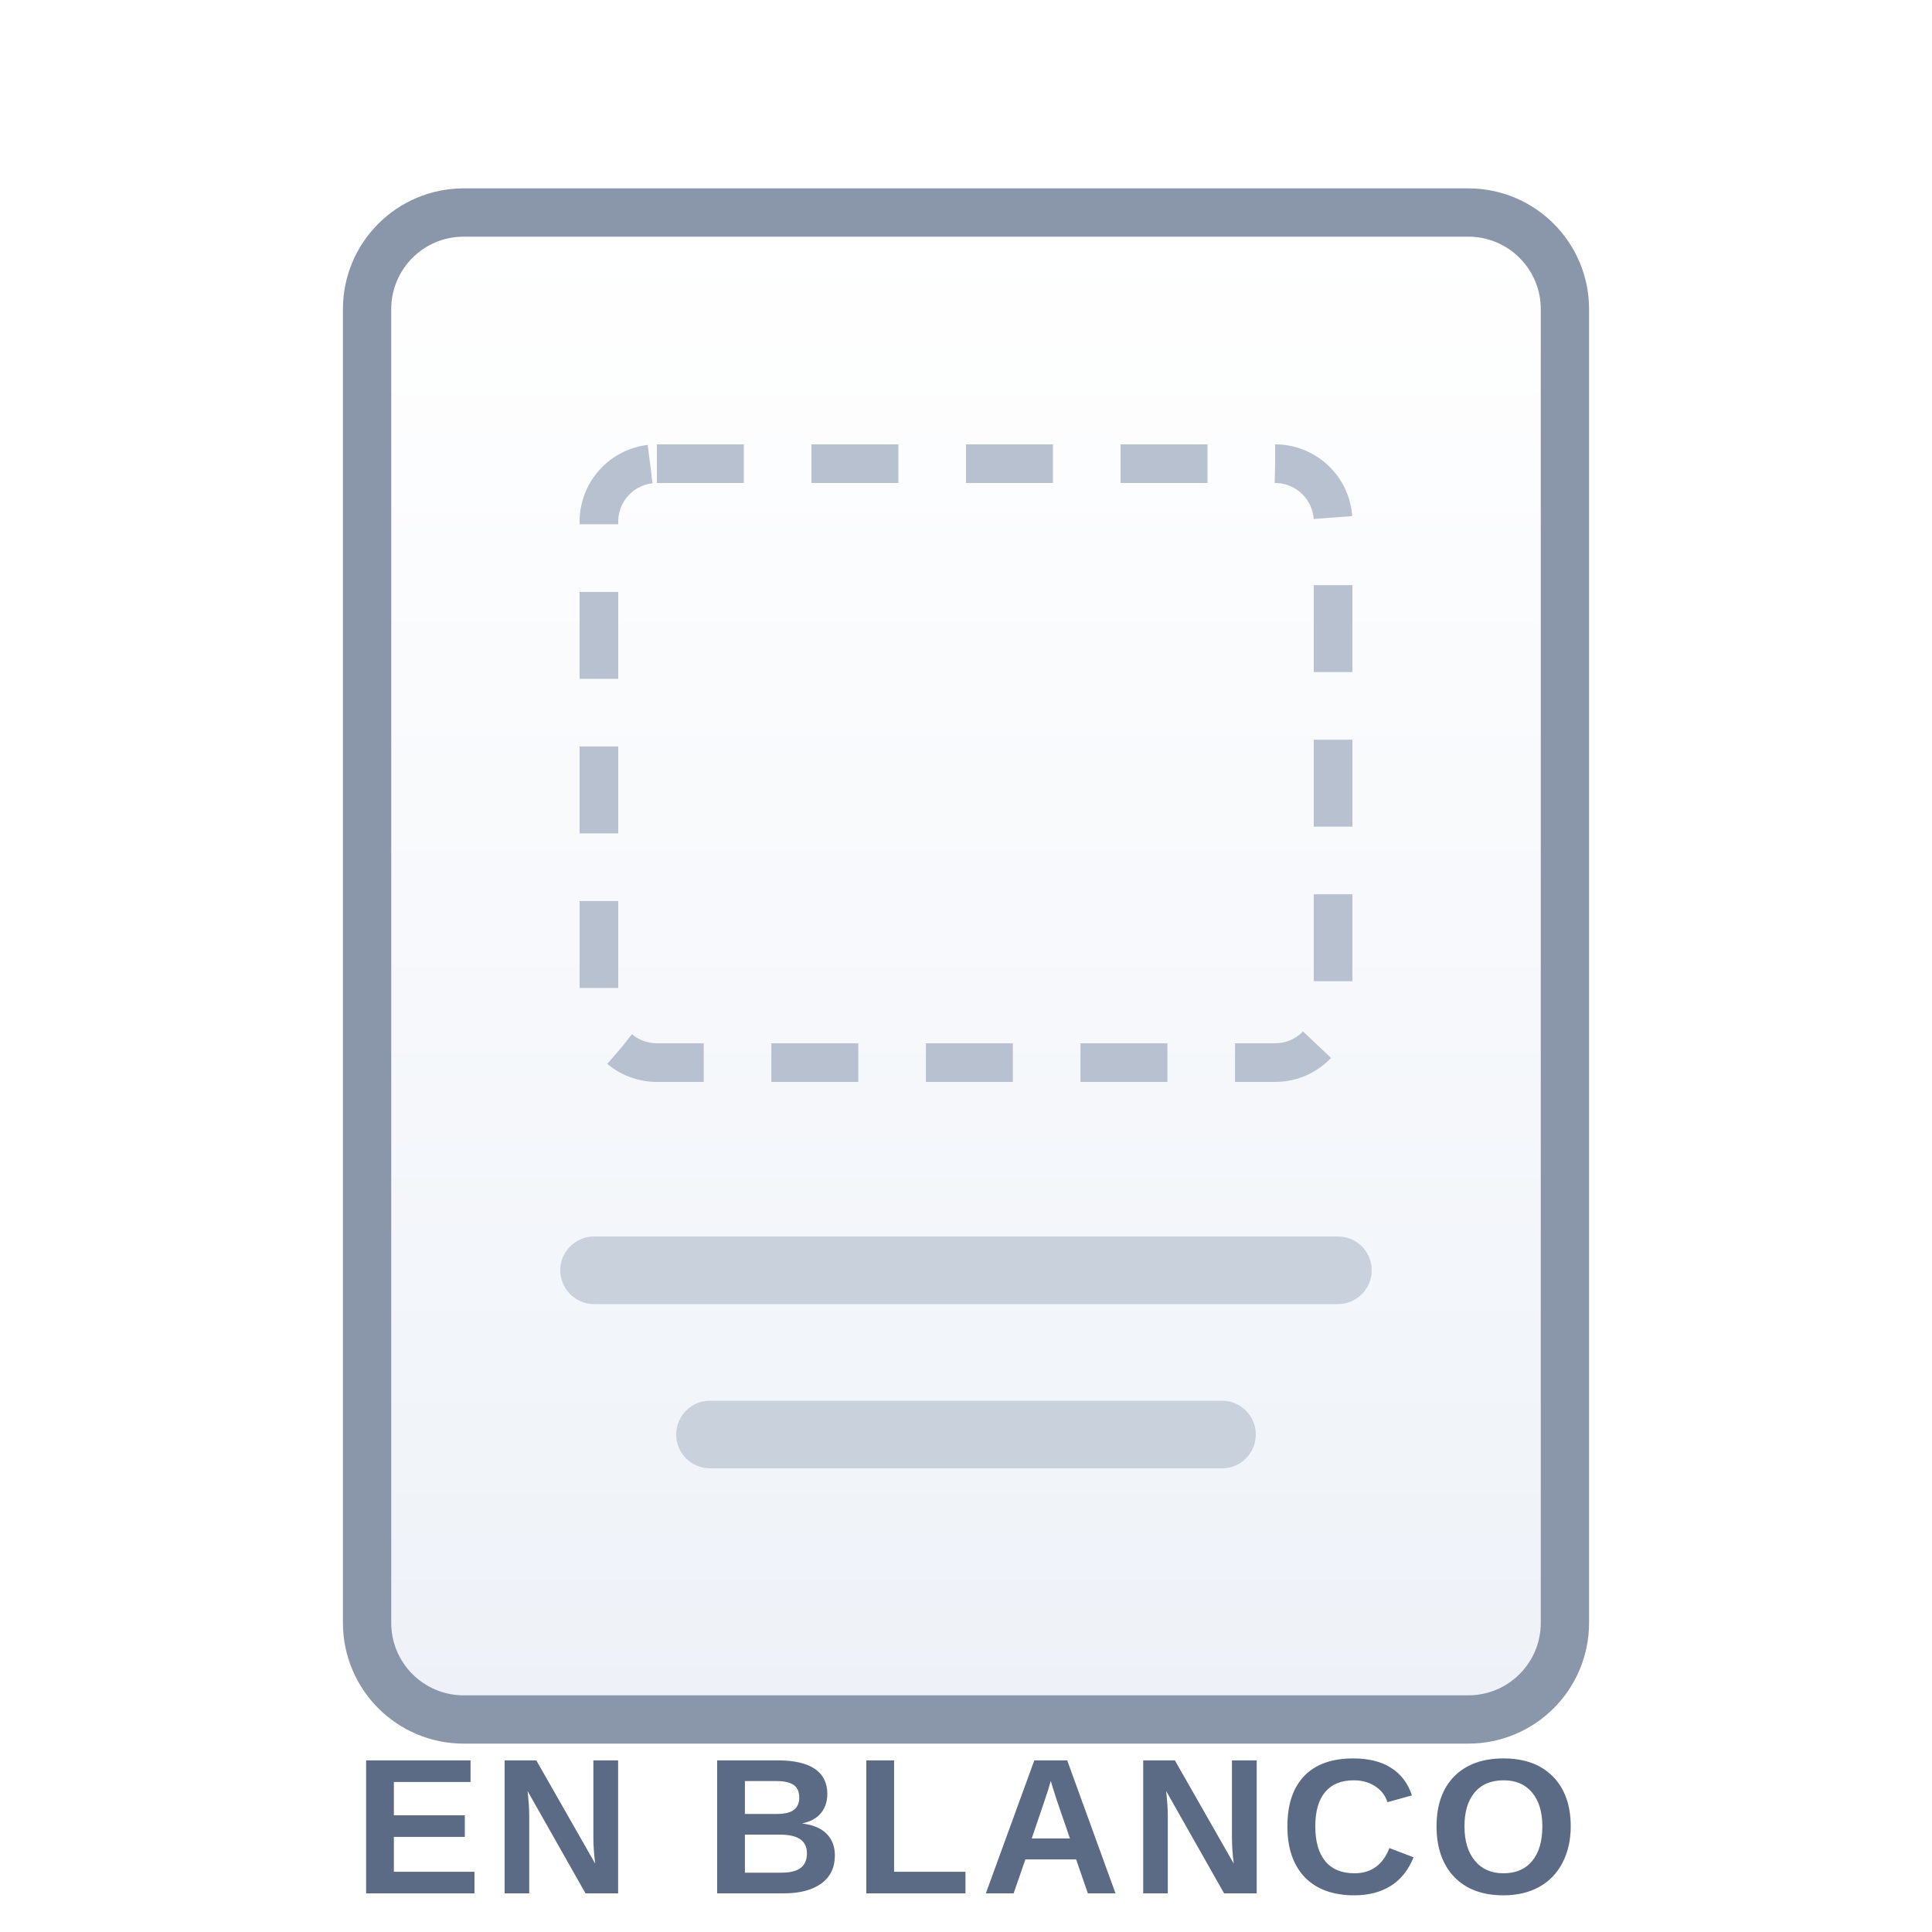
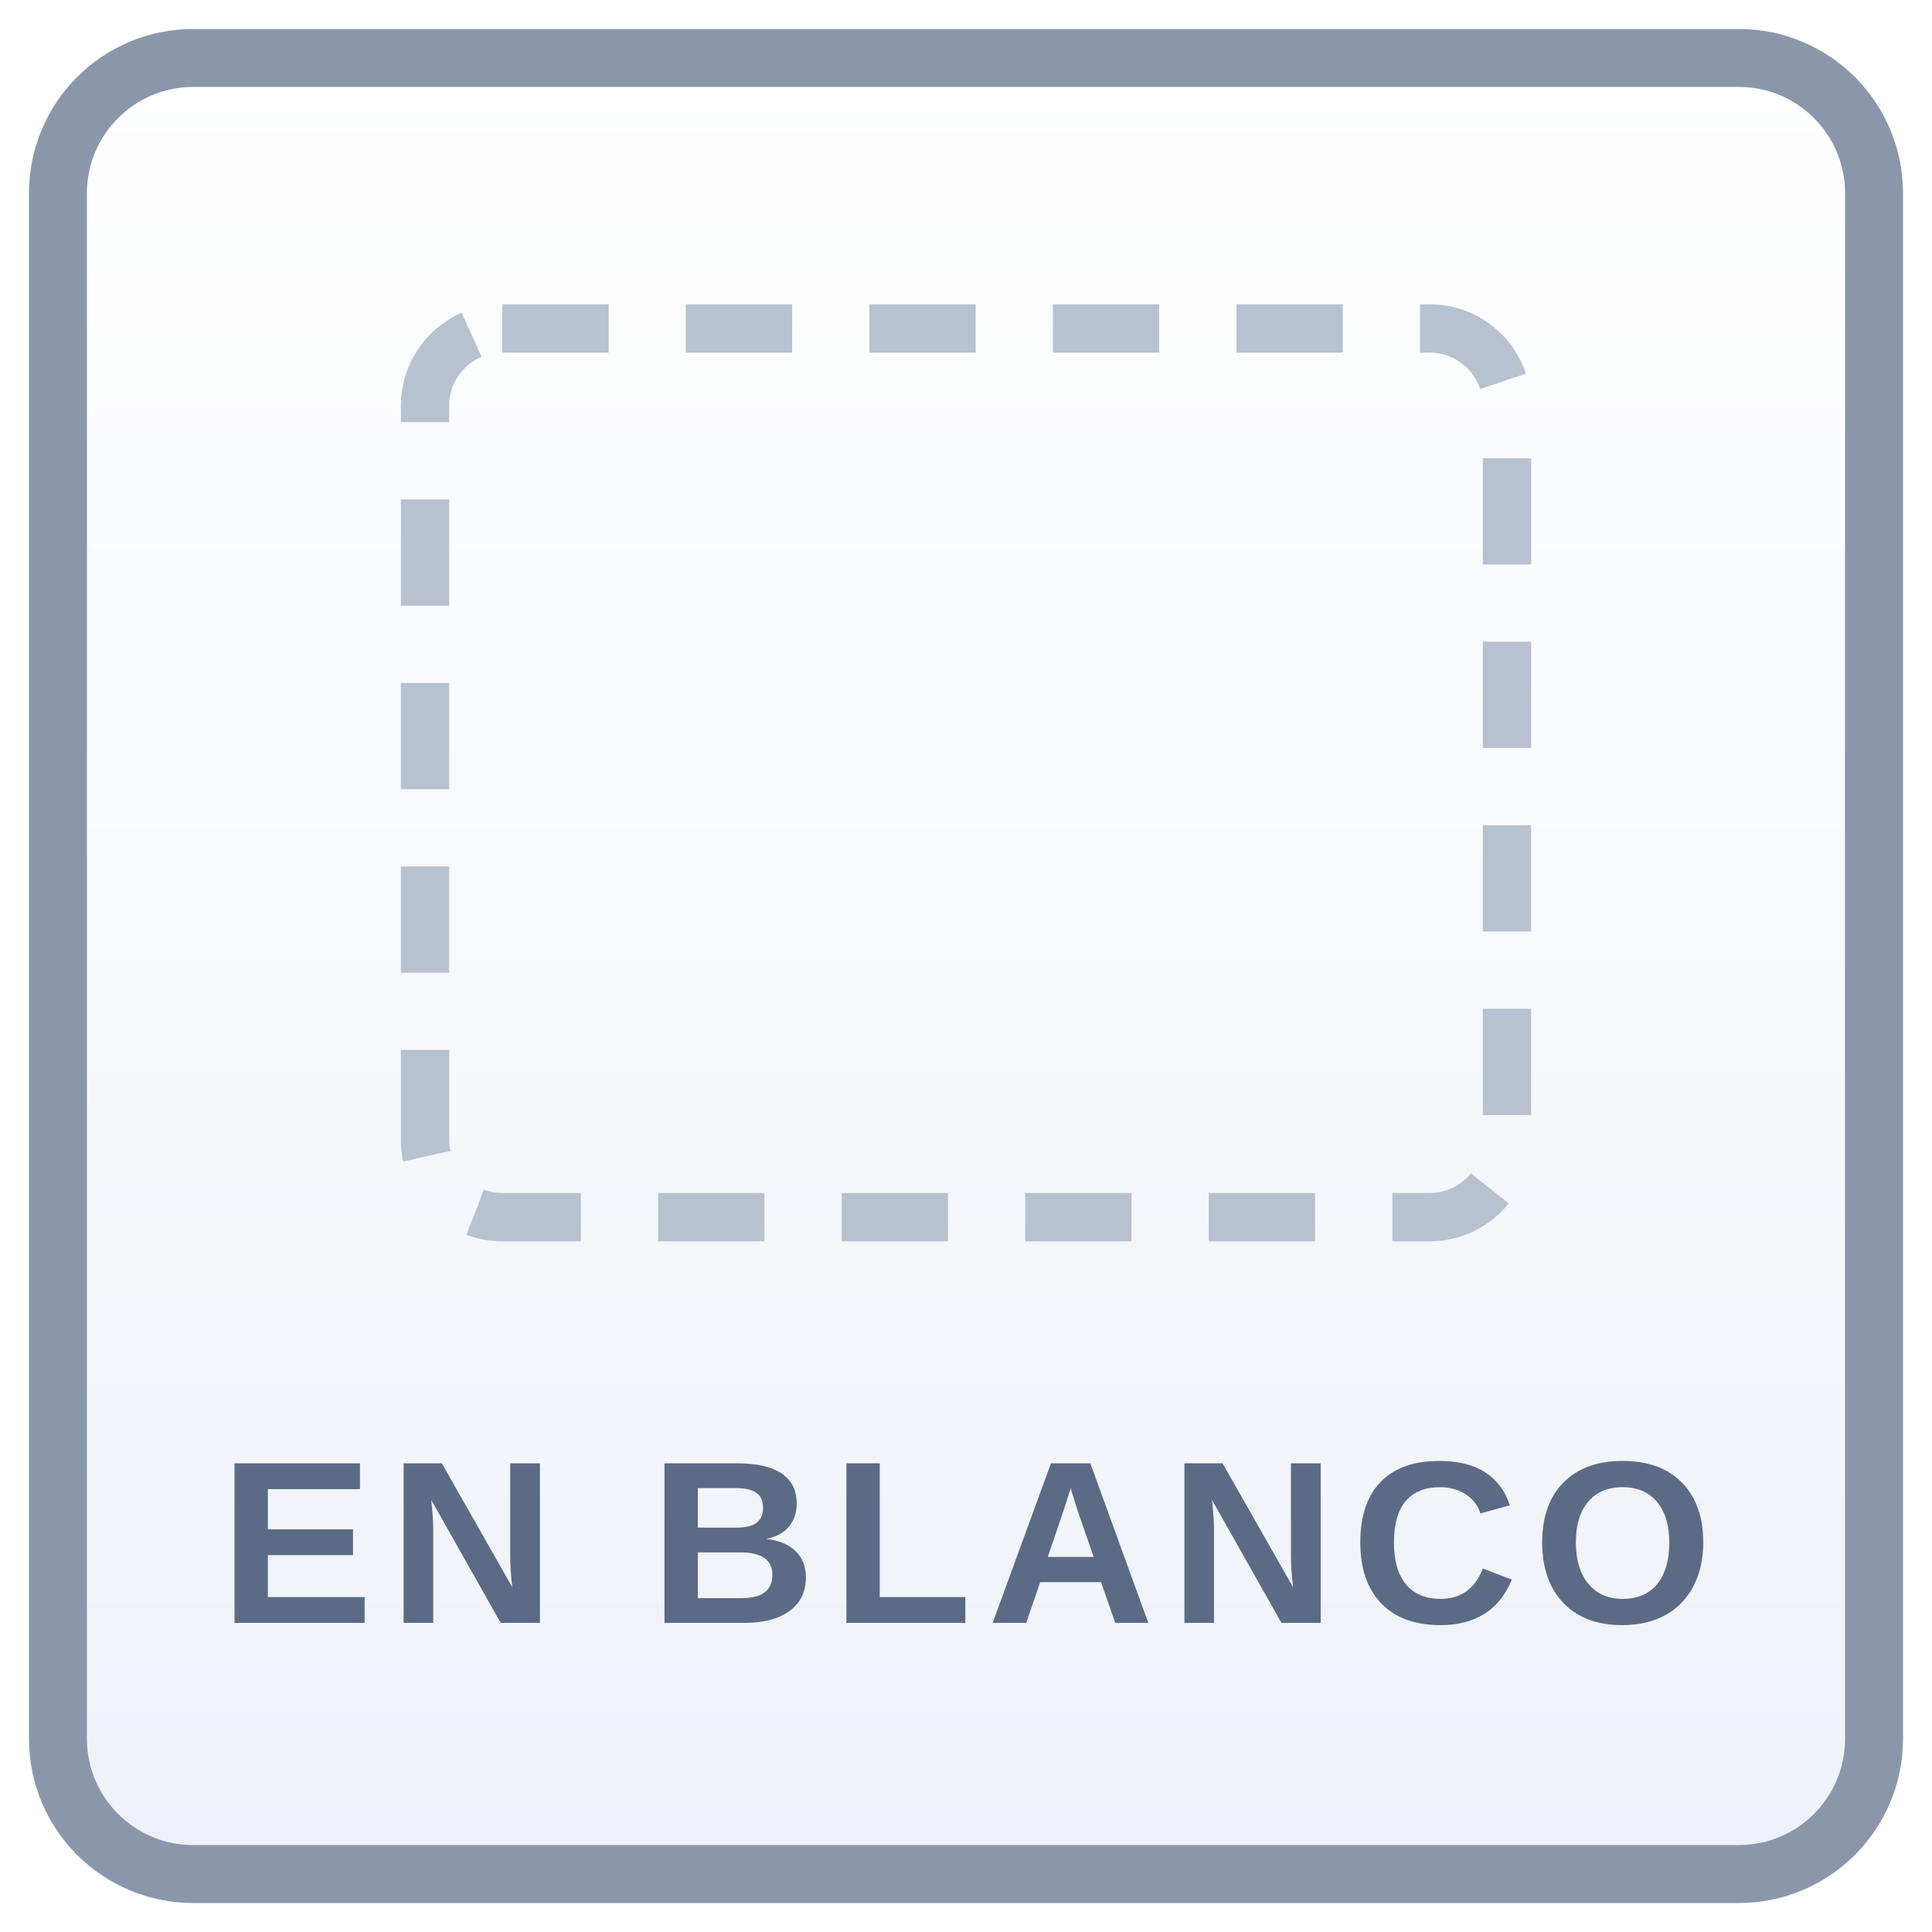
<svg xmlns="http://www.w3.org/2000/svg" viewBox="0 0 200 200" role="img" aria-label="Voto en blanco">
  <defs>
    <linearGradient id="g" x1="0" y1="0" x2="0" y2="1">
      <stop offset="0" stop-color="#ffffff" />
      <stop offset="1" stop-color="#eef2f8" />
    </linearGradient>
  </defs>
-   <rect x="38" y="22" width="124" height="156" rx="10" fill="url(#g)" stroke="#8a97ab" stroke-width="5" />
-   <rect x="62" y="48" width="76" height="62" rx="6" fill="none" stroke="#b7c1d0" stroke-width="4" stroke-dasharray="9 7" />
-   <rect x="58" y="128" width="84" height="7" rx="3.5" fill="#c9d1dd" />
-   <rect x="70" y="145" width="60" height="7" rx="3.5" fill="#c9d1dd" />
-   <text x="100" y="196" text-anchor="middle" font-family="Poppins, Arial, sans-serif" font-size="20" font-weight="700" fill="#5b6b85" letter-spacing="1">EN BLANCO</text>
+   <rect x="6" y="6" width="188" height="188" rx="14" fill="url(#g)" stroke="#8a97ab" stroke-width="6" />
+   <rect x="44" y="34" width="112" height="92" rx="8" fill="none" stroke="#b7c1d0" stroke-width="5" stroke-dasharray="11 8" />
+   <text x="100" y="168" text-anchor="middle" font-family="Poppins, Arial, sans-serif" font-size="24" font-weight="700" fill="#5b6b85" letter-spacing="1.5">EN BLANCO</text>
</svg>
